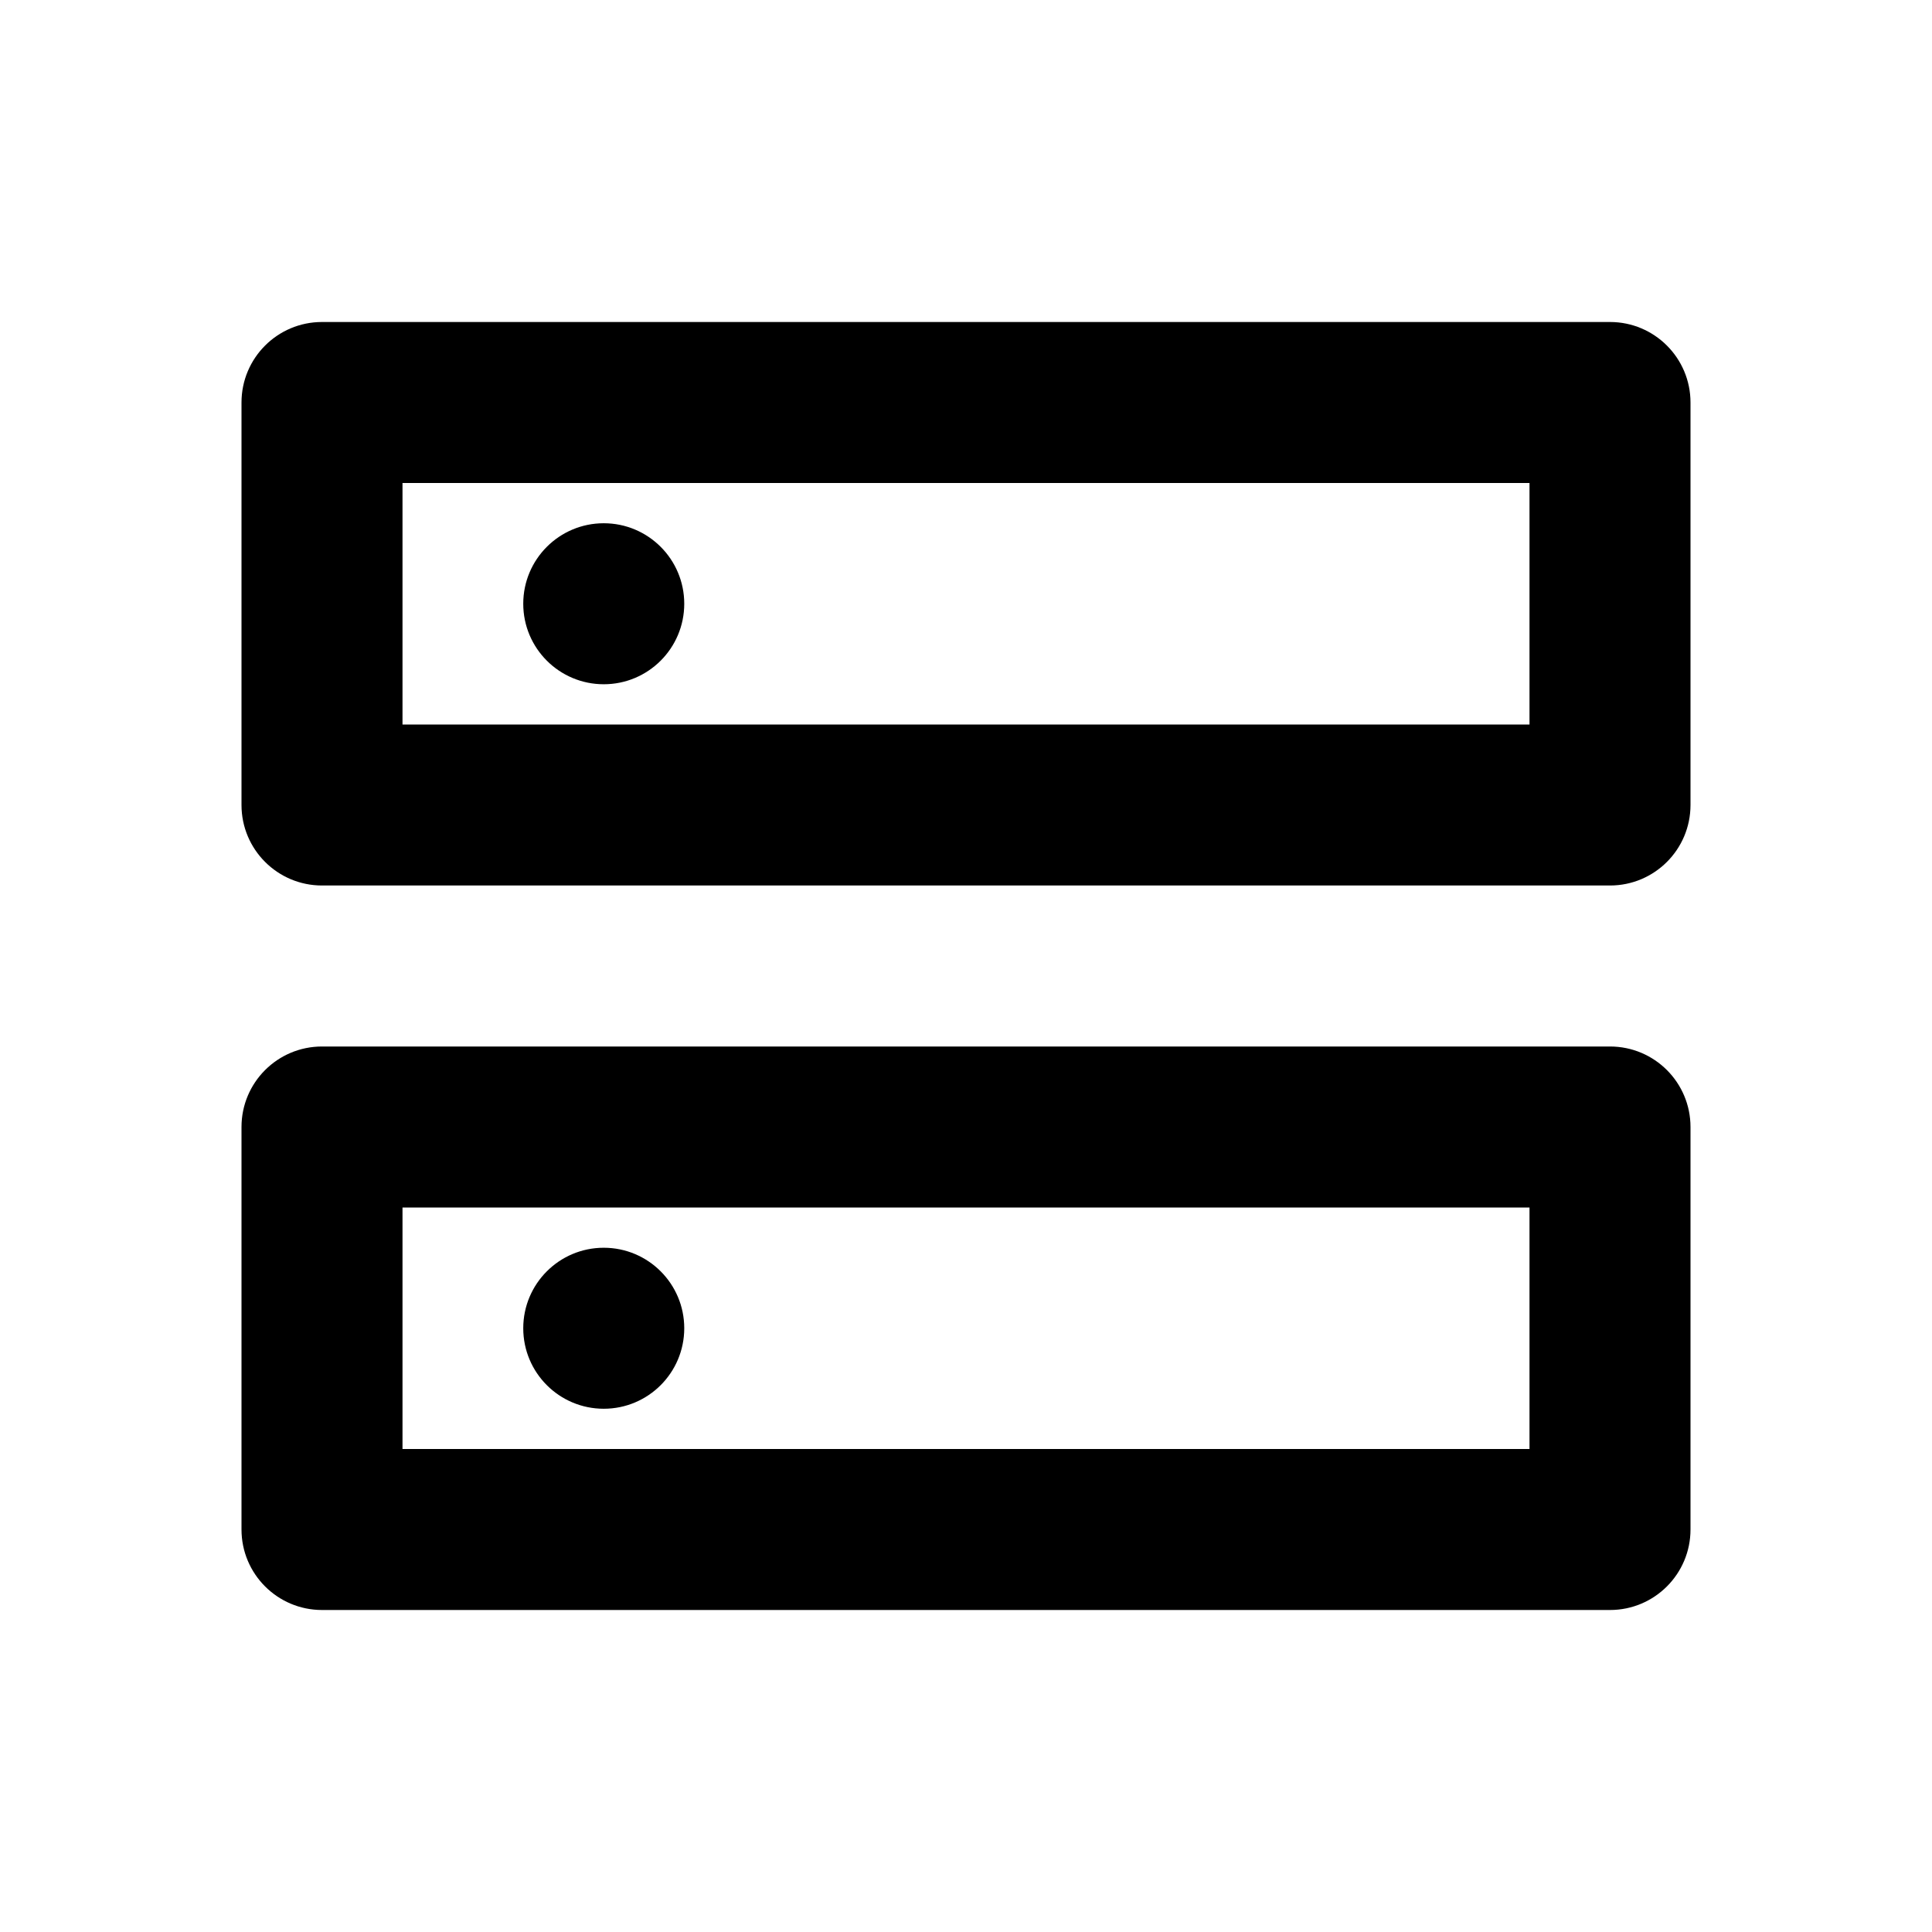
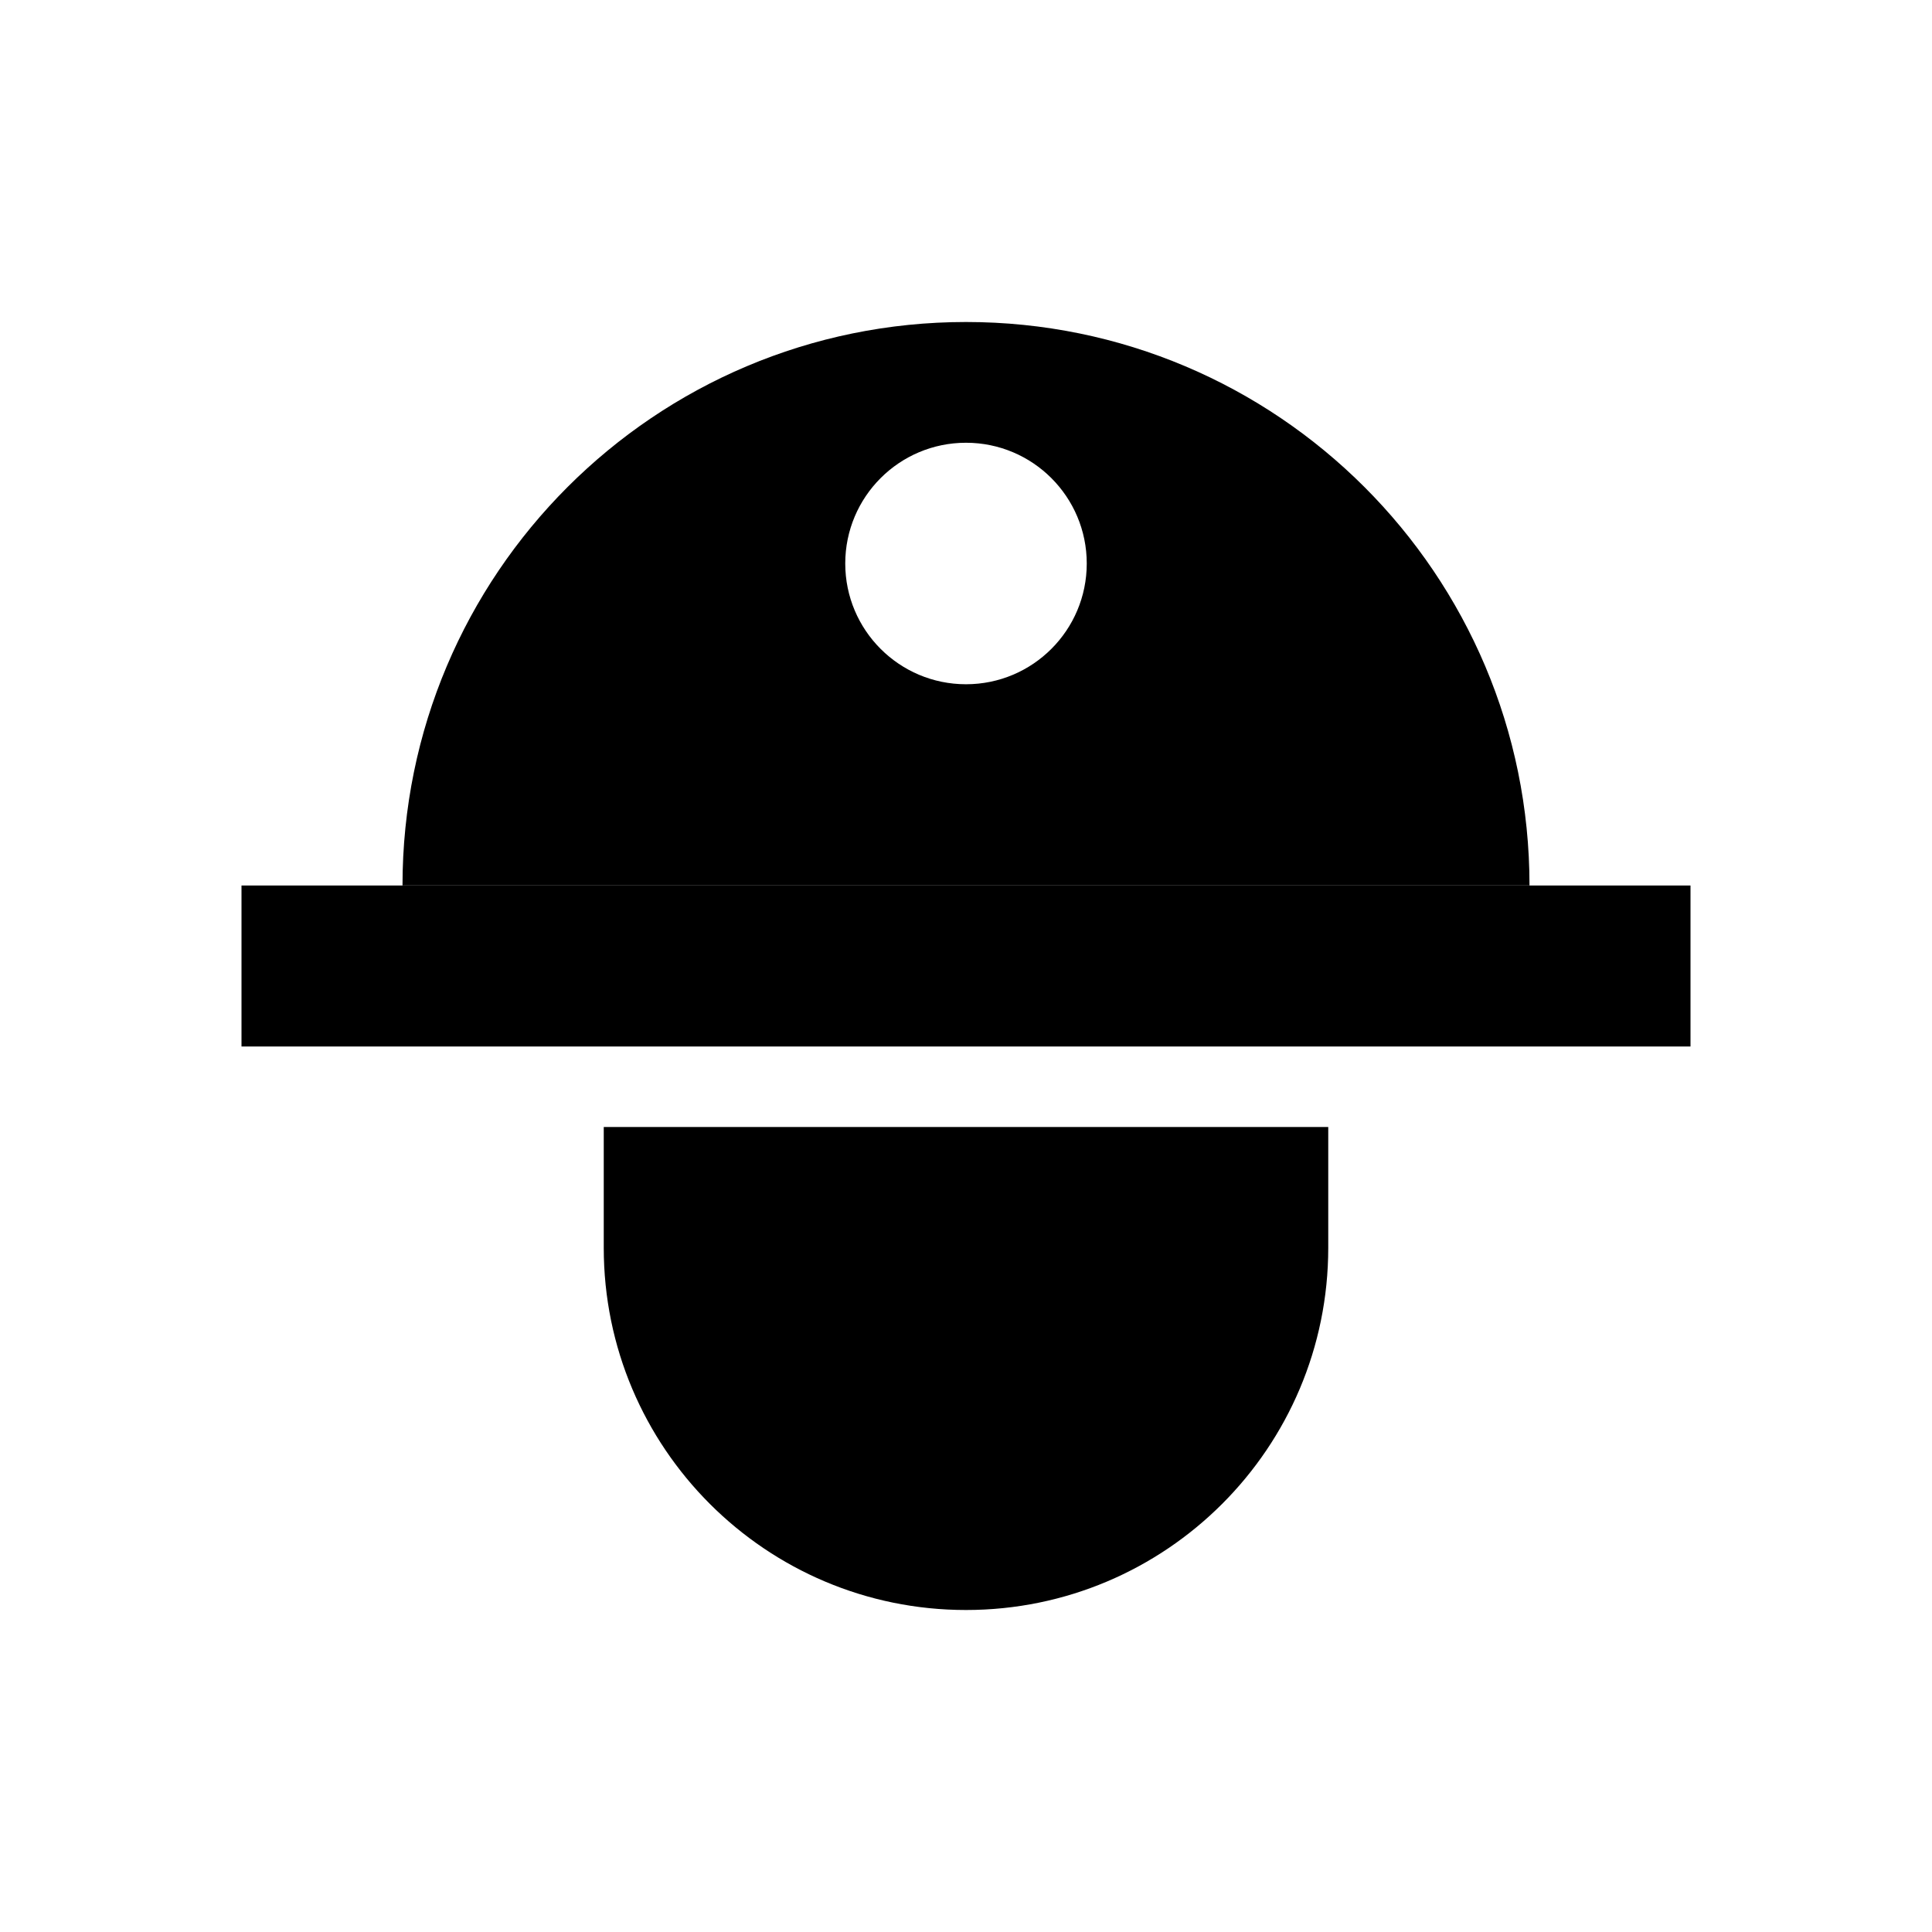
<svg xmlns="http://www.w3.org/2000/svg" width="24" height="24" viewBox="0 0 24 24" fill="currentColor">
-   <path fill-rule="evenodd" d="M4 4h16a1 1 0 0 1 1 1v5a1 1 0 0 1-1 1H4a1 1 0 0 1-1-1V5a1 1 0 0 1 1-1zm1 2v3h14V6H5zm-1 7h16a1 1 0 0 1 1 1v5a1 1 0 0 1-1 1H4a1 1 0 0 1-1-1v-5a1 1 0 0 1 1-1zm1 2v3h14v-3H5z" />
-   <circle cx="7.5" cy="7.5" r="1" />
-   <circle cx="7.5" cy="16.5" r="1" />
+   <path fill-rule="evenodd" d="M5 11a7 7 0 0 1 14 0zM12 5.5a1.5 1.5 0 1 0 0 3 1.5 1.5 0 1 0 0-3z" />
+   <path d="M3 11h18v2H3z" />
+   <path d="M7.5 14h9v1.5a4.5 4.5 0 0 1-9 0z" />
</svg>
